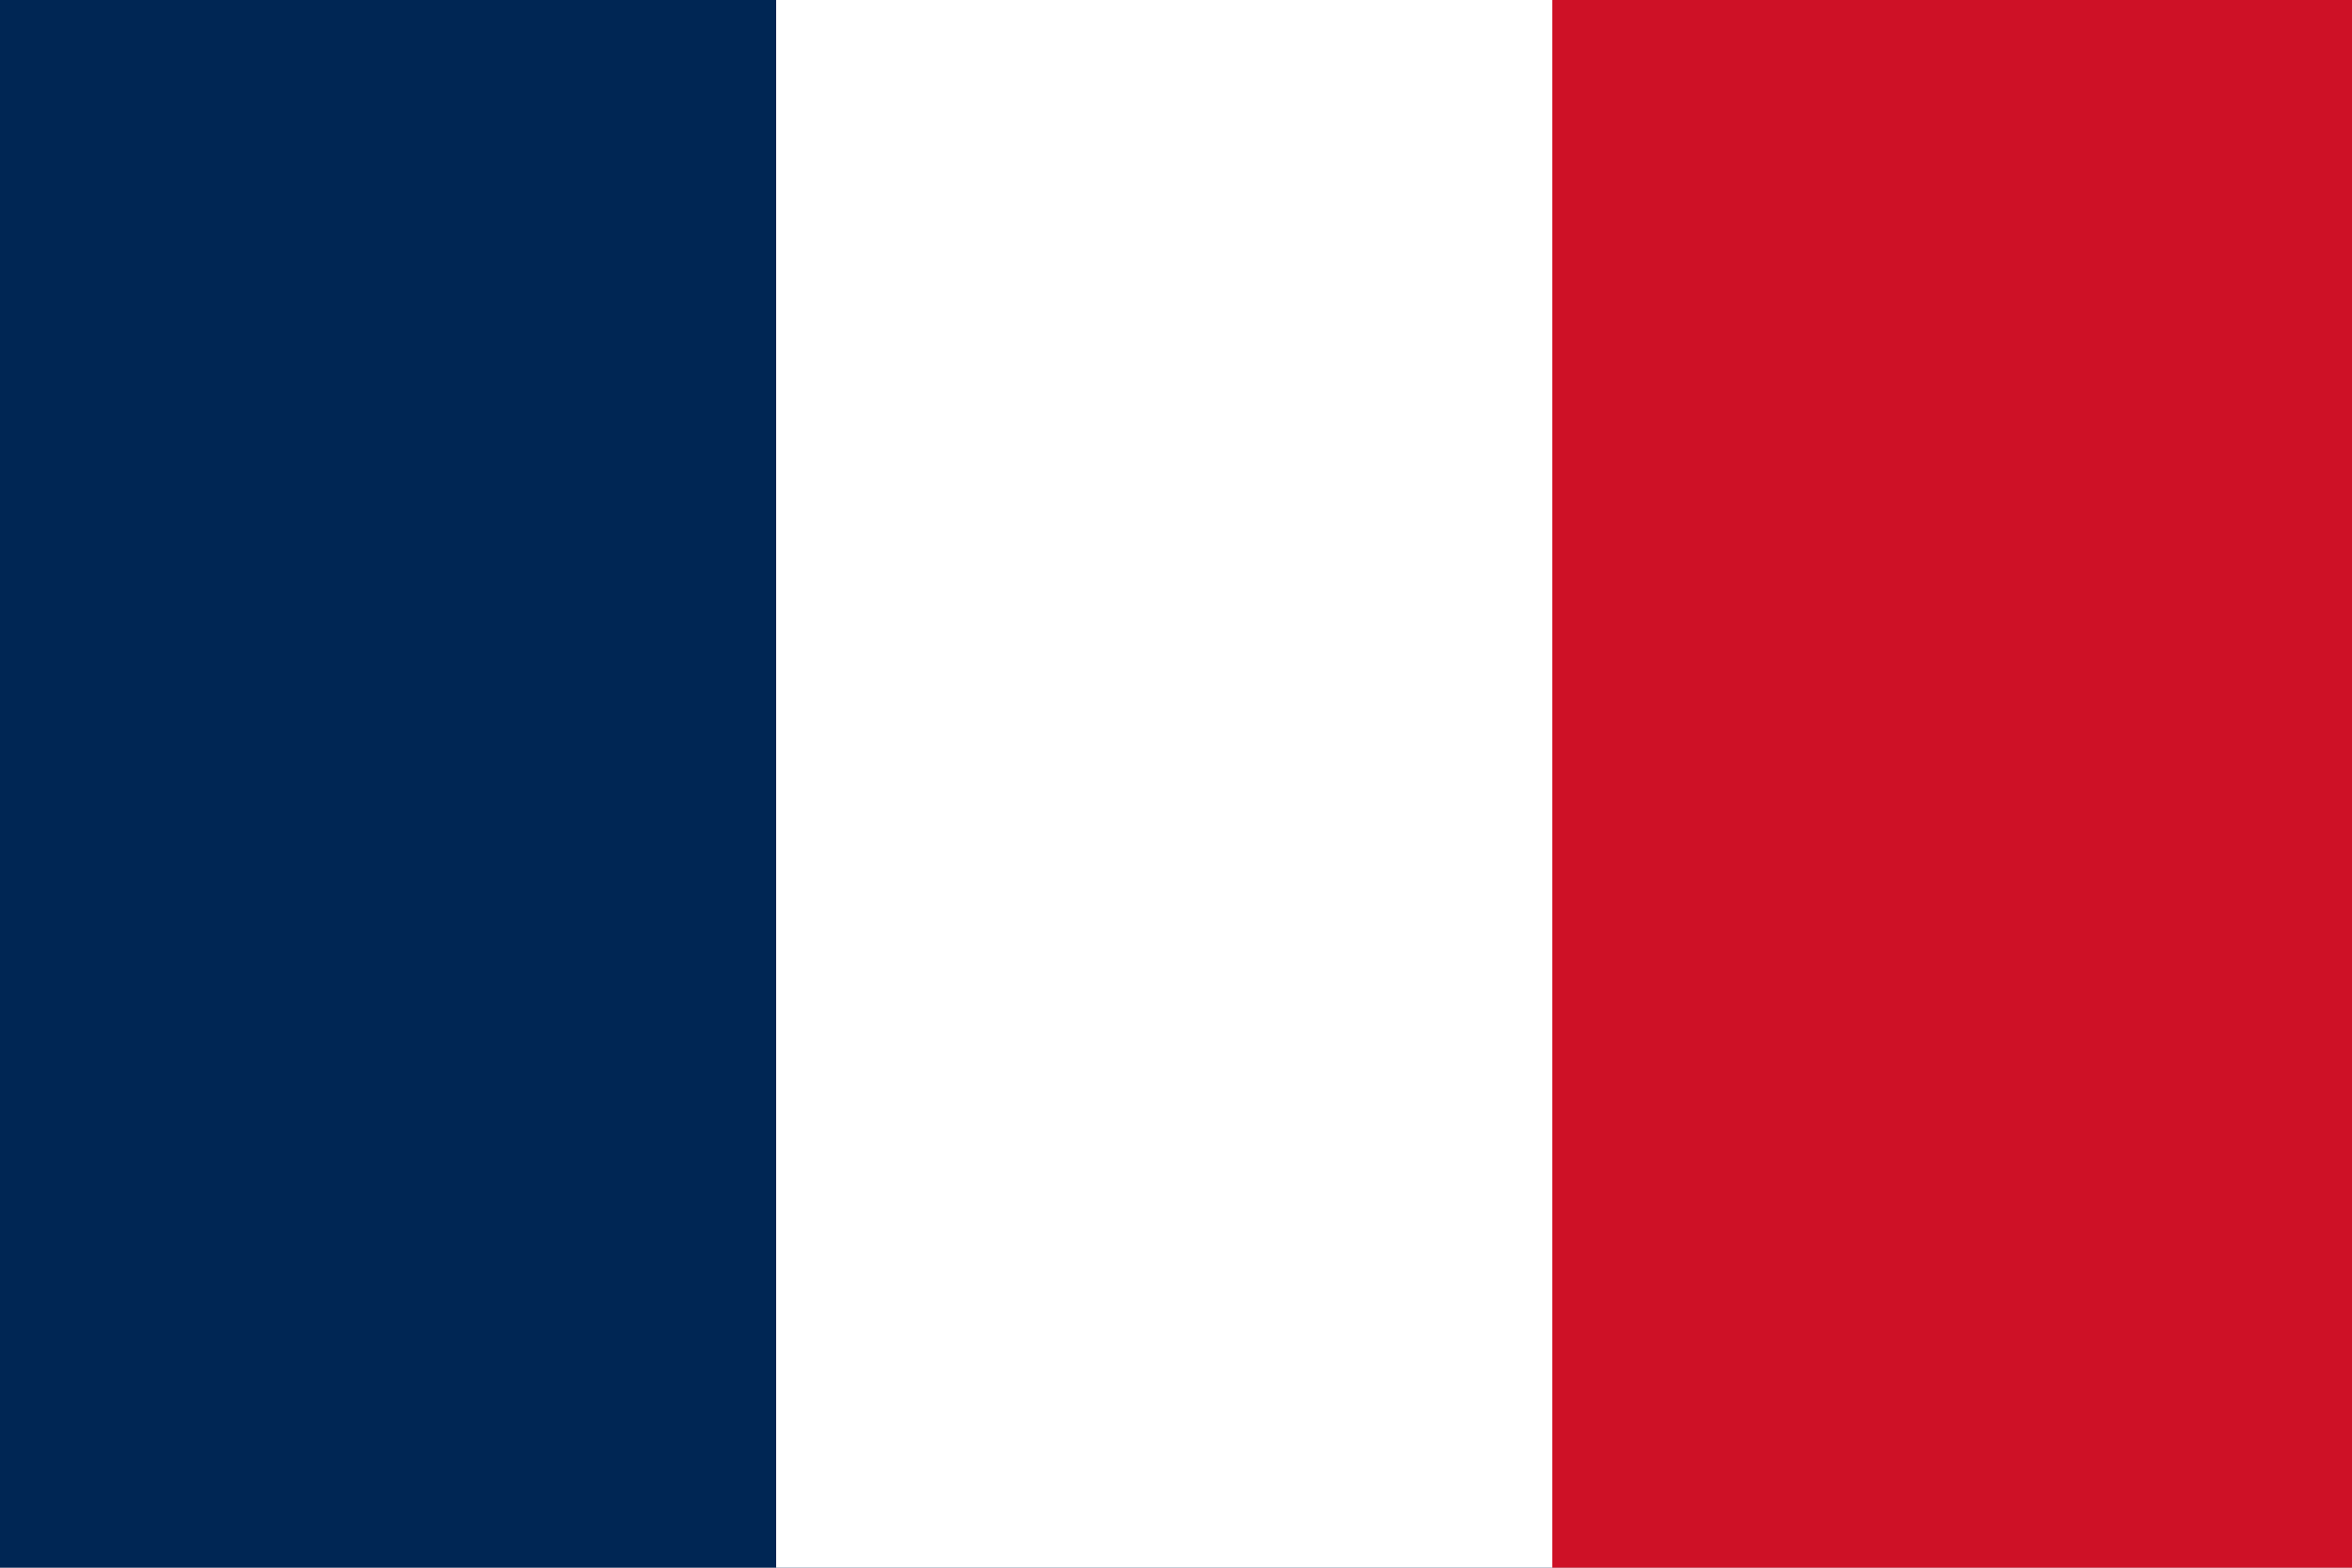
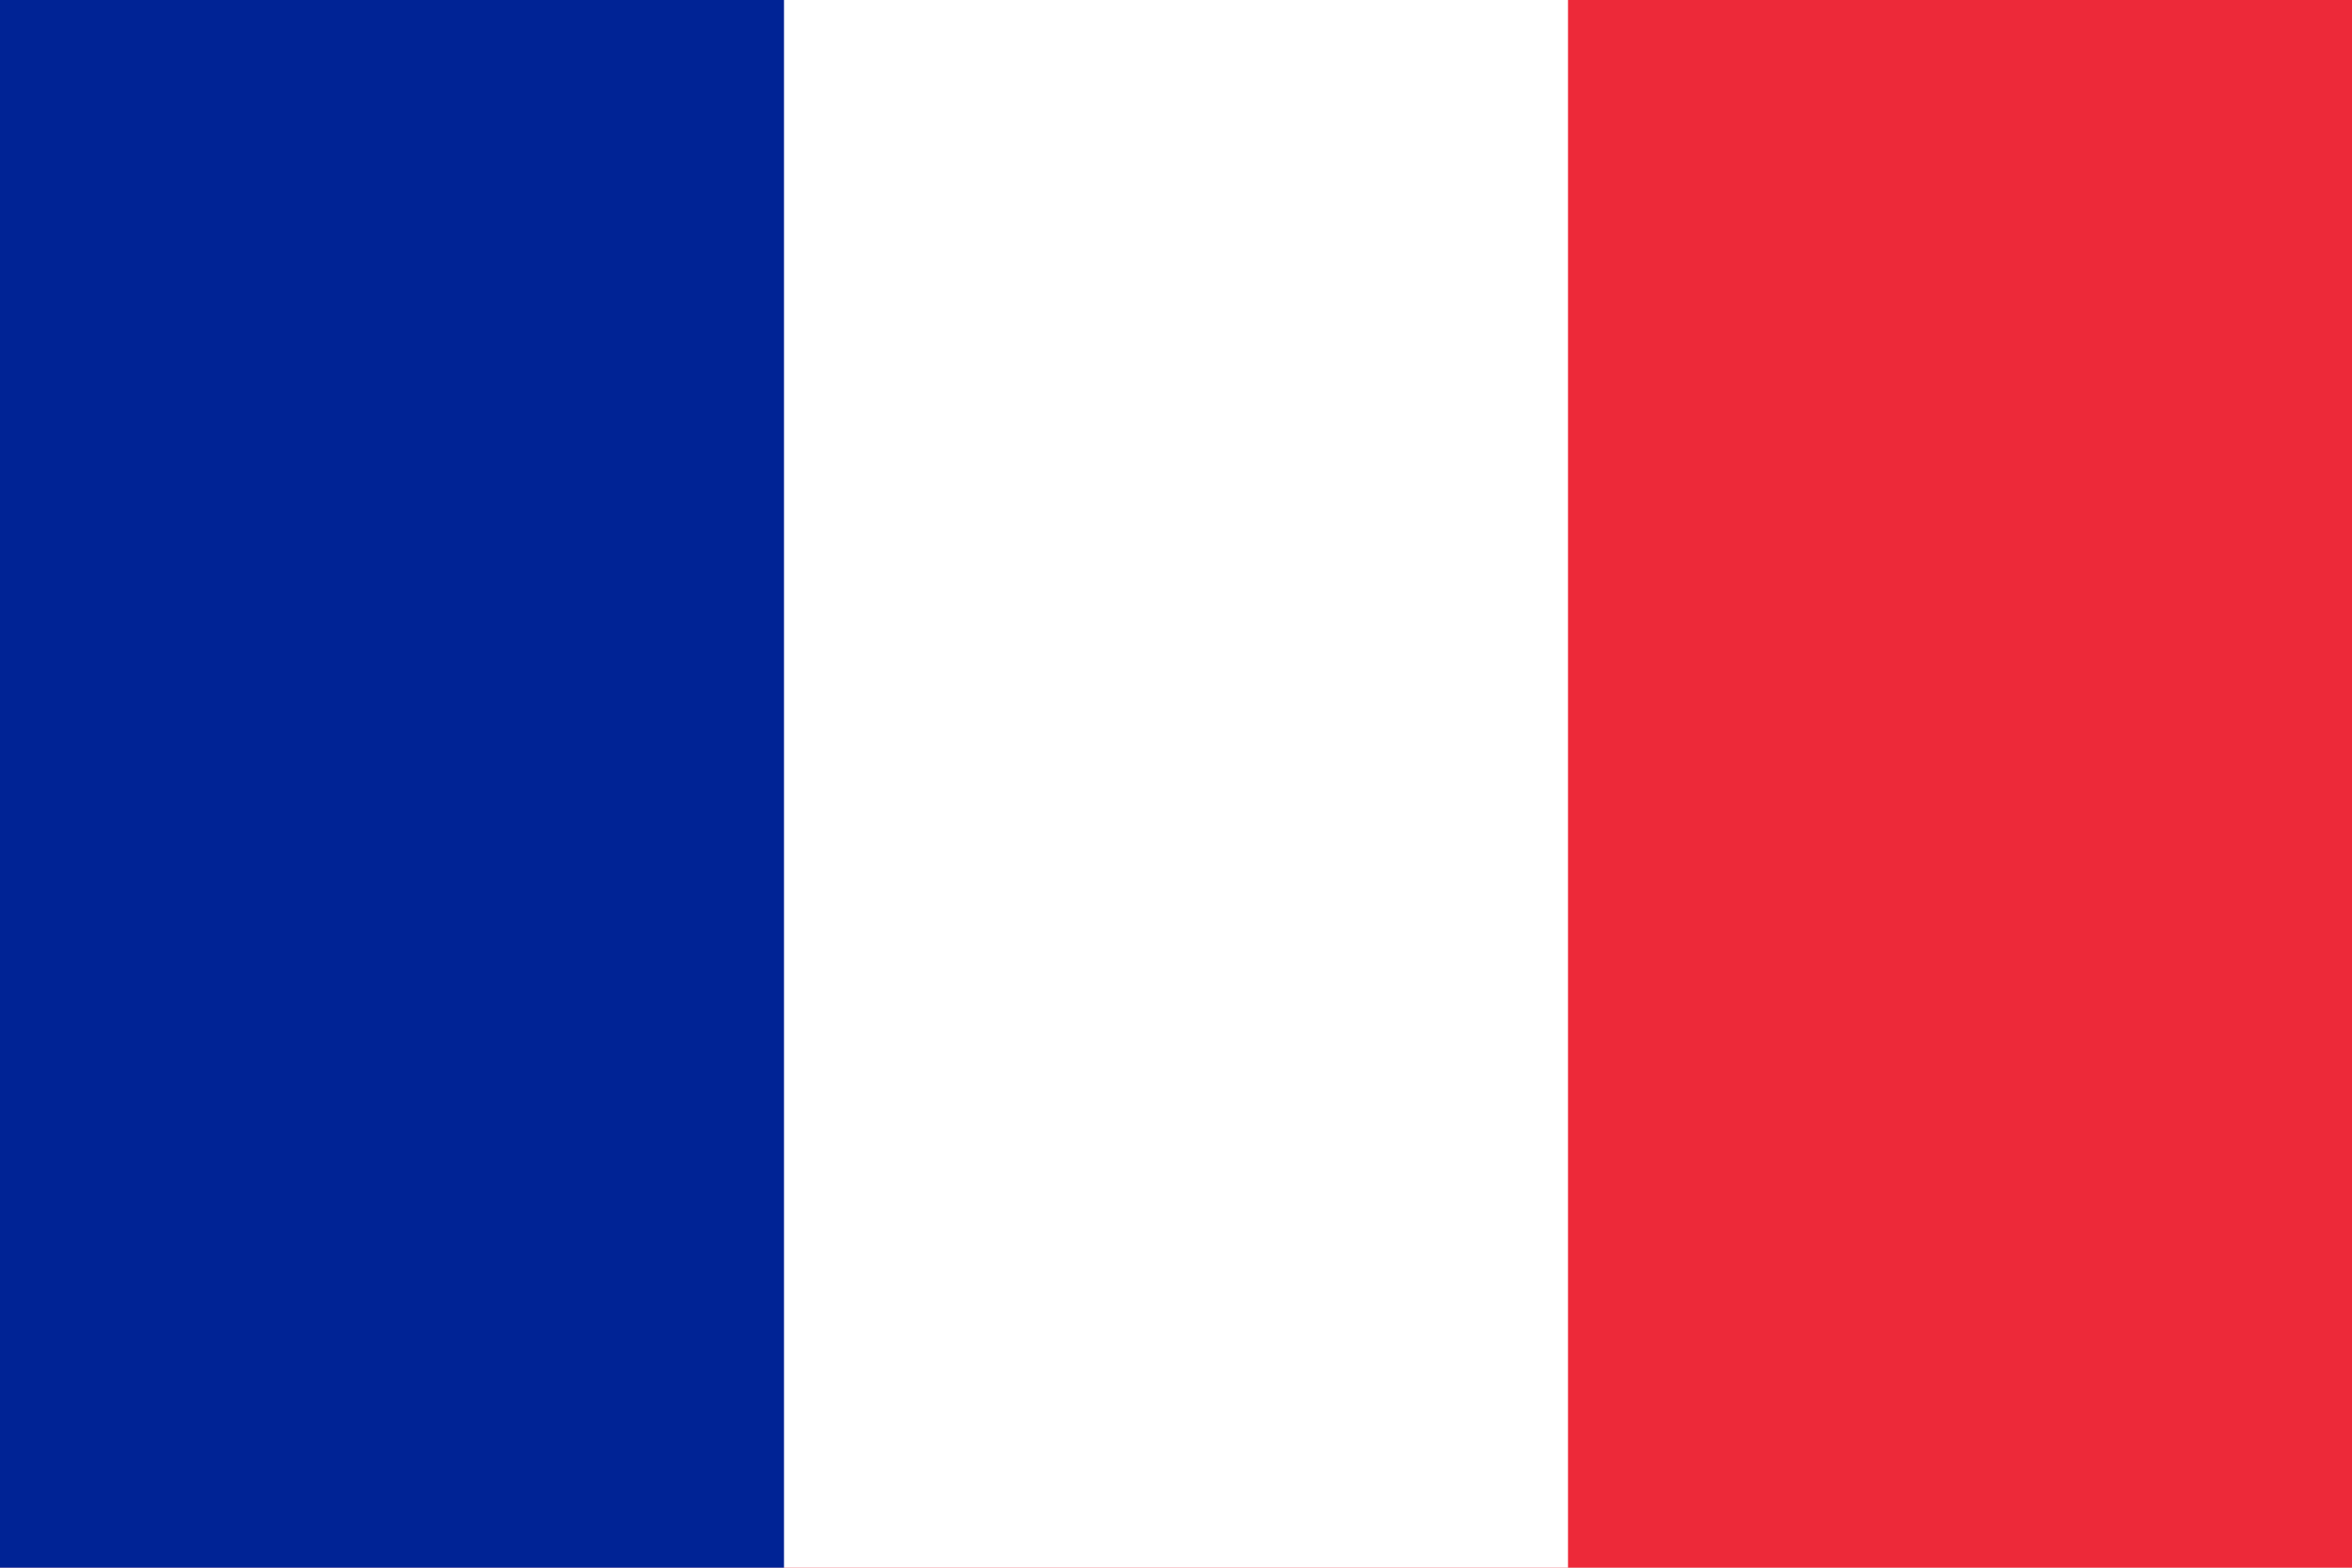
- <svg xmlns="http://www.w3.org/2000/svg" width="150" height="100" preserveAspectRatio="xMidYMid meet" zoomAndPan="magnify" version="1.0" contentScriptType="text/ecmascript" contentStyleType="text/css">
-   <rect width="100%" height="100%" fill="#002654" />
-   <rect x="33%" width="100%" height="100%" fill="white" />
-   <rect x="66%" width="100%" height="100%" fill="#CE1126" />
+ <svg xmlns="http://www.w3.org/2000/svg" viewBox="0 0 3 2">
+   <rect width="3" height="2" fill="#ED2939" />
+   <rect width="2" height="2" fill="#fff" />
+   <rect width="1" height="2" fill="#002395" />
</svg>
